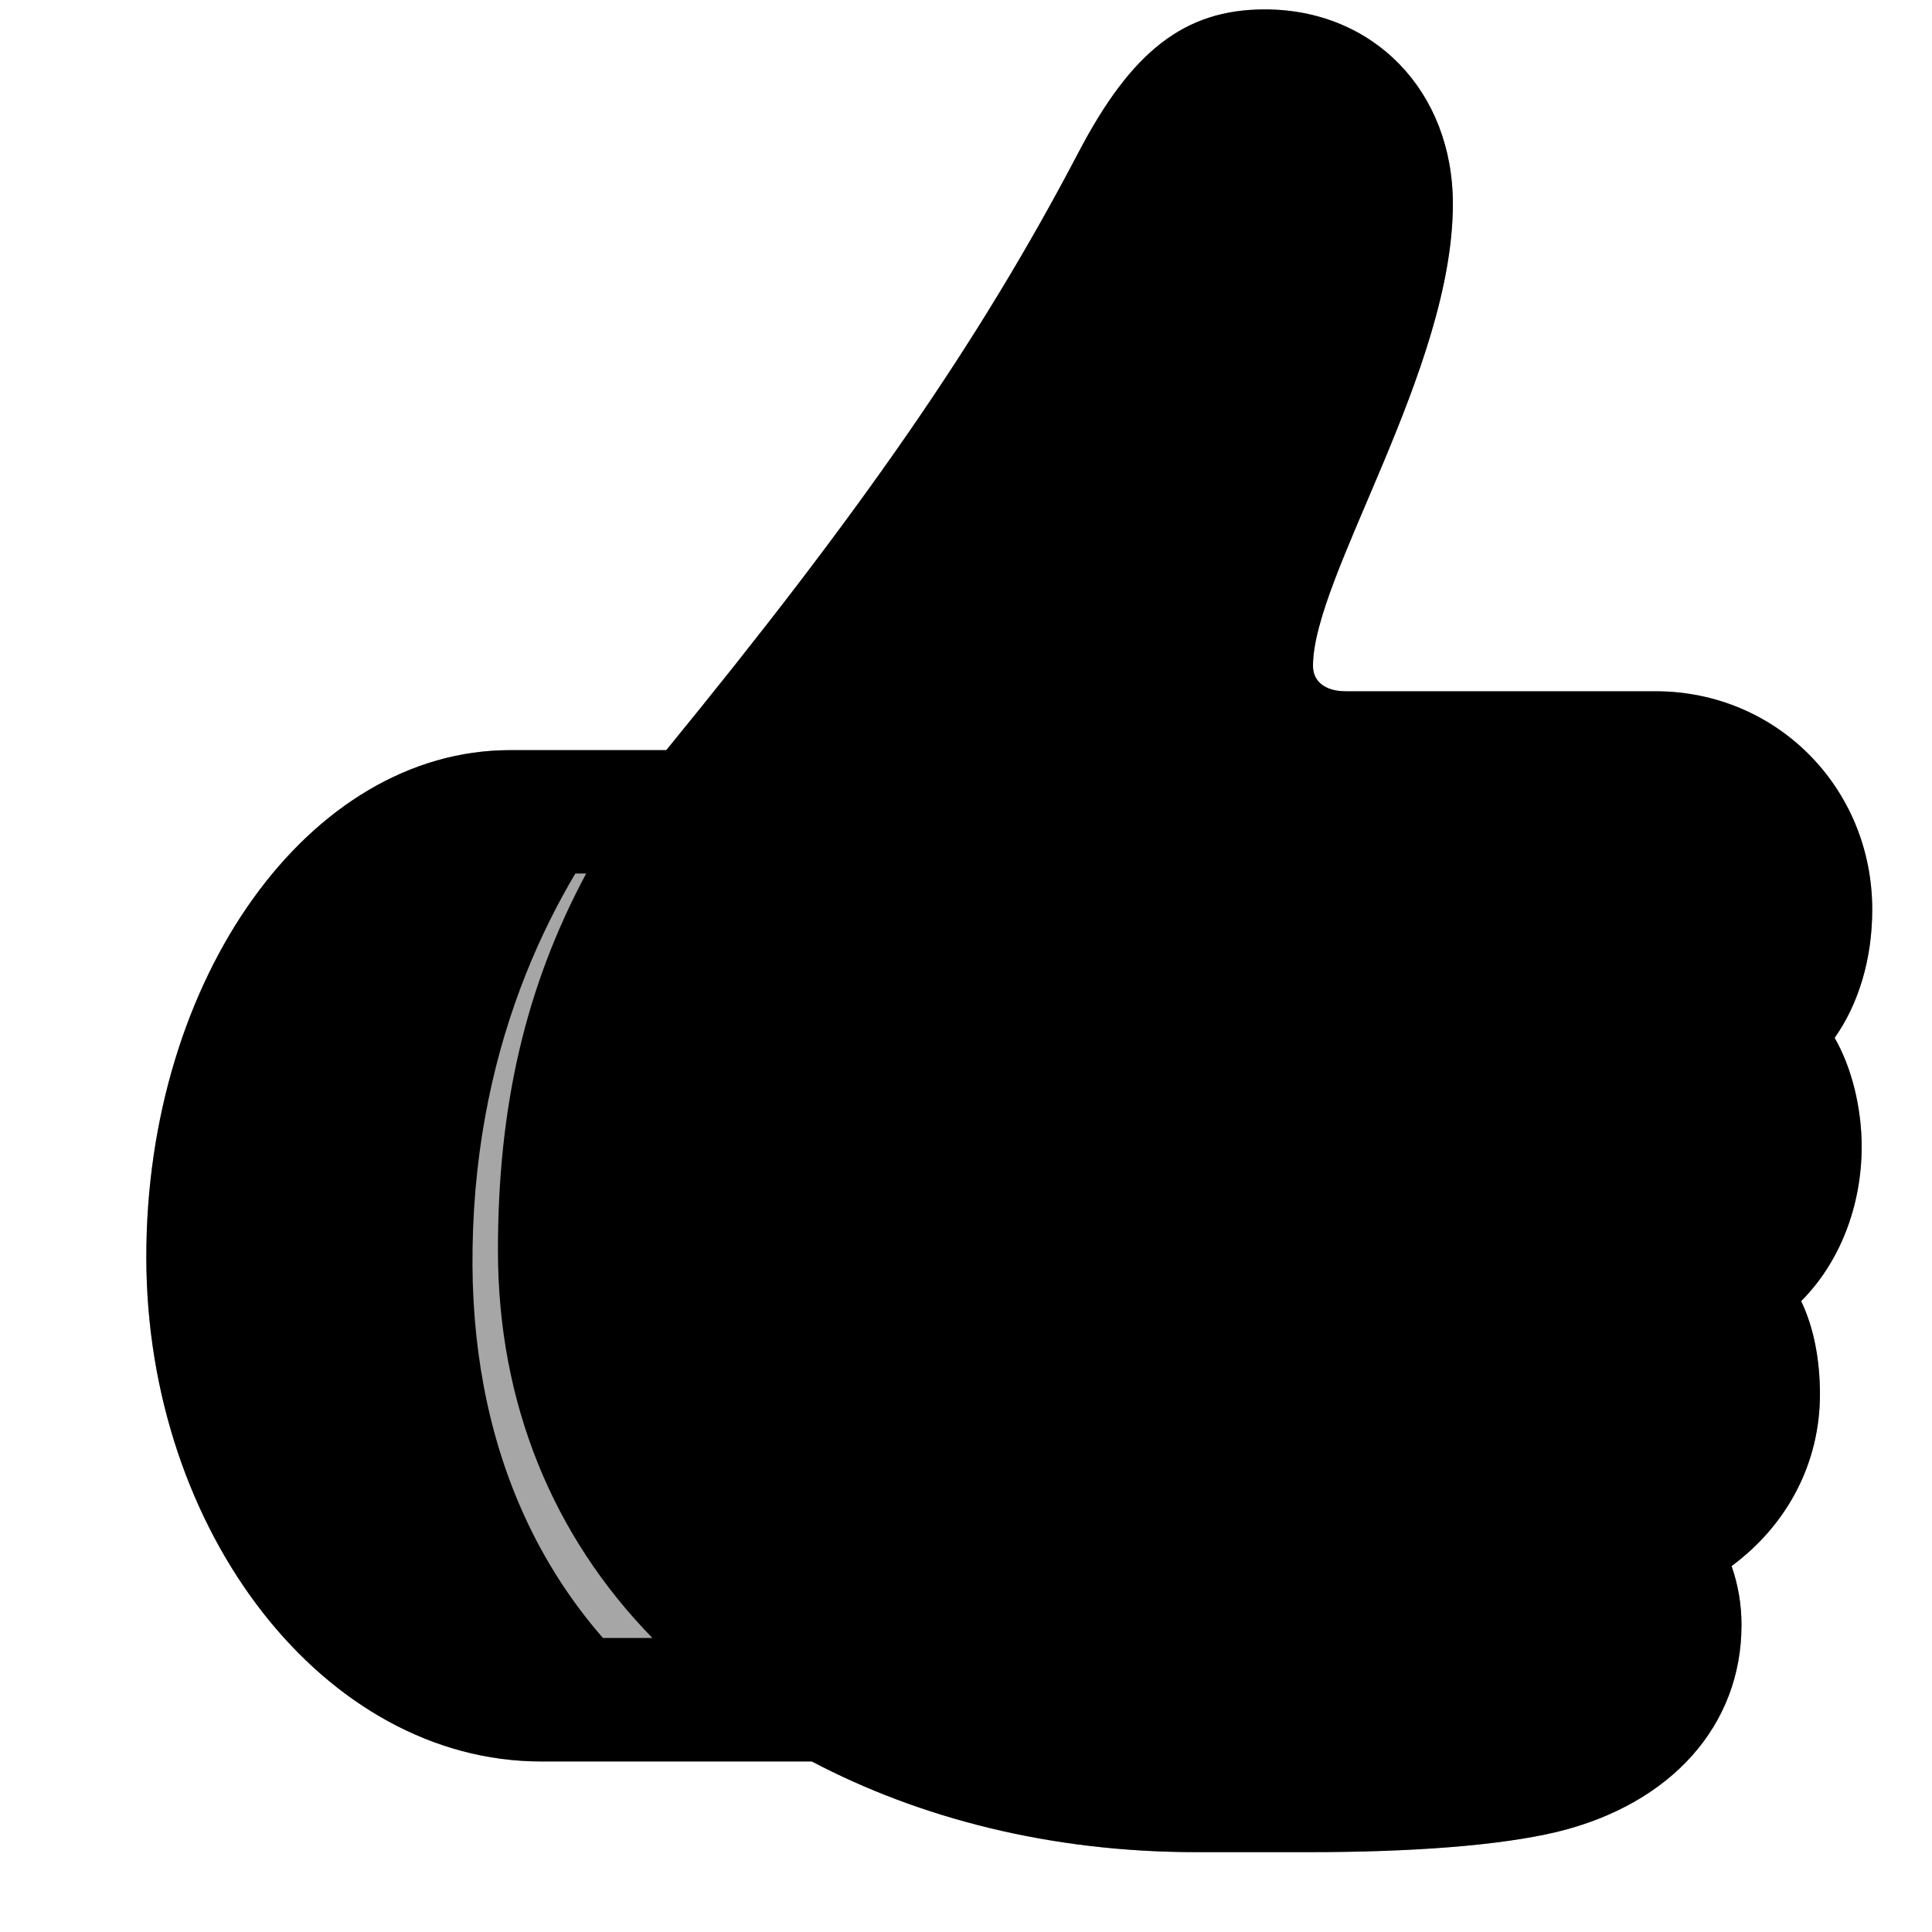
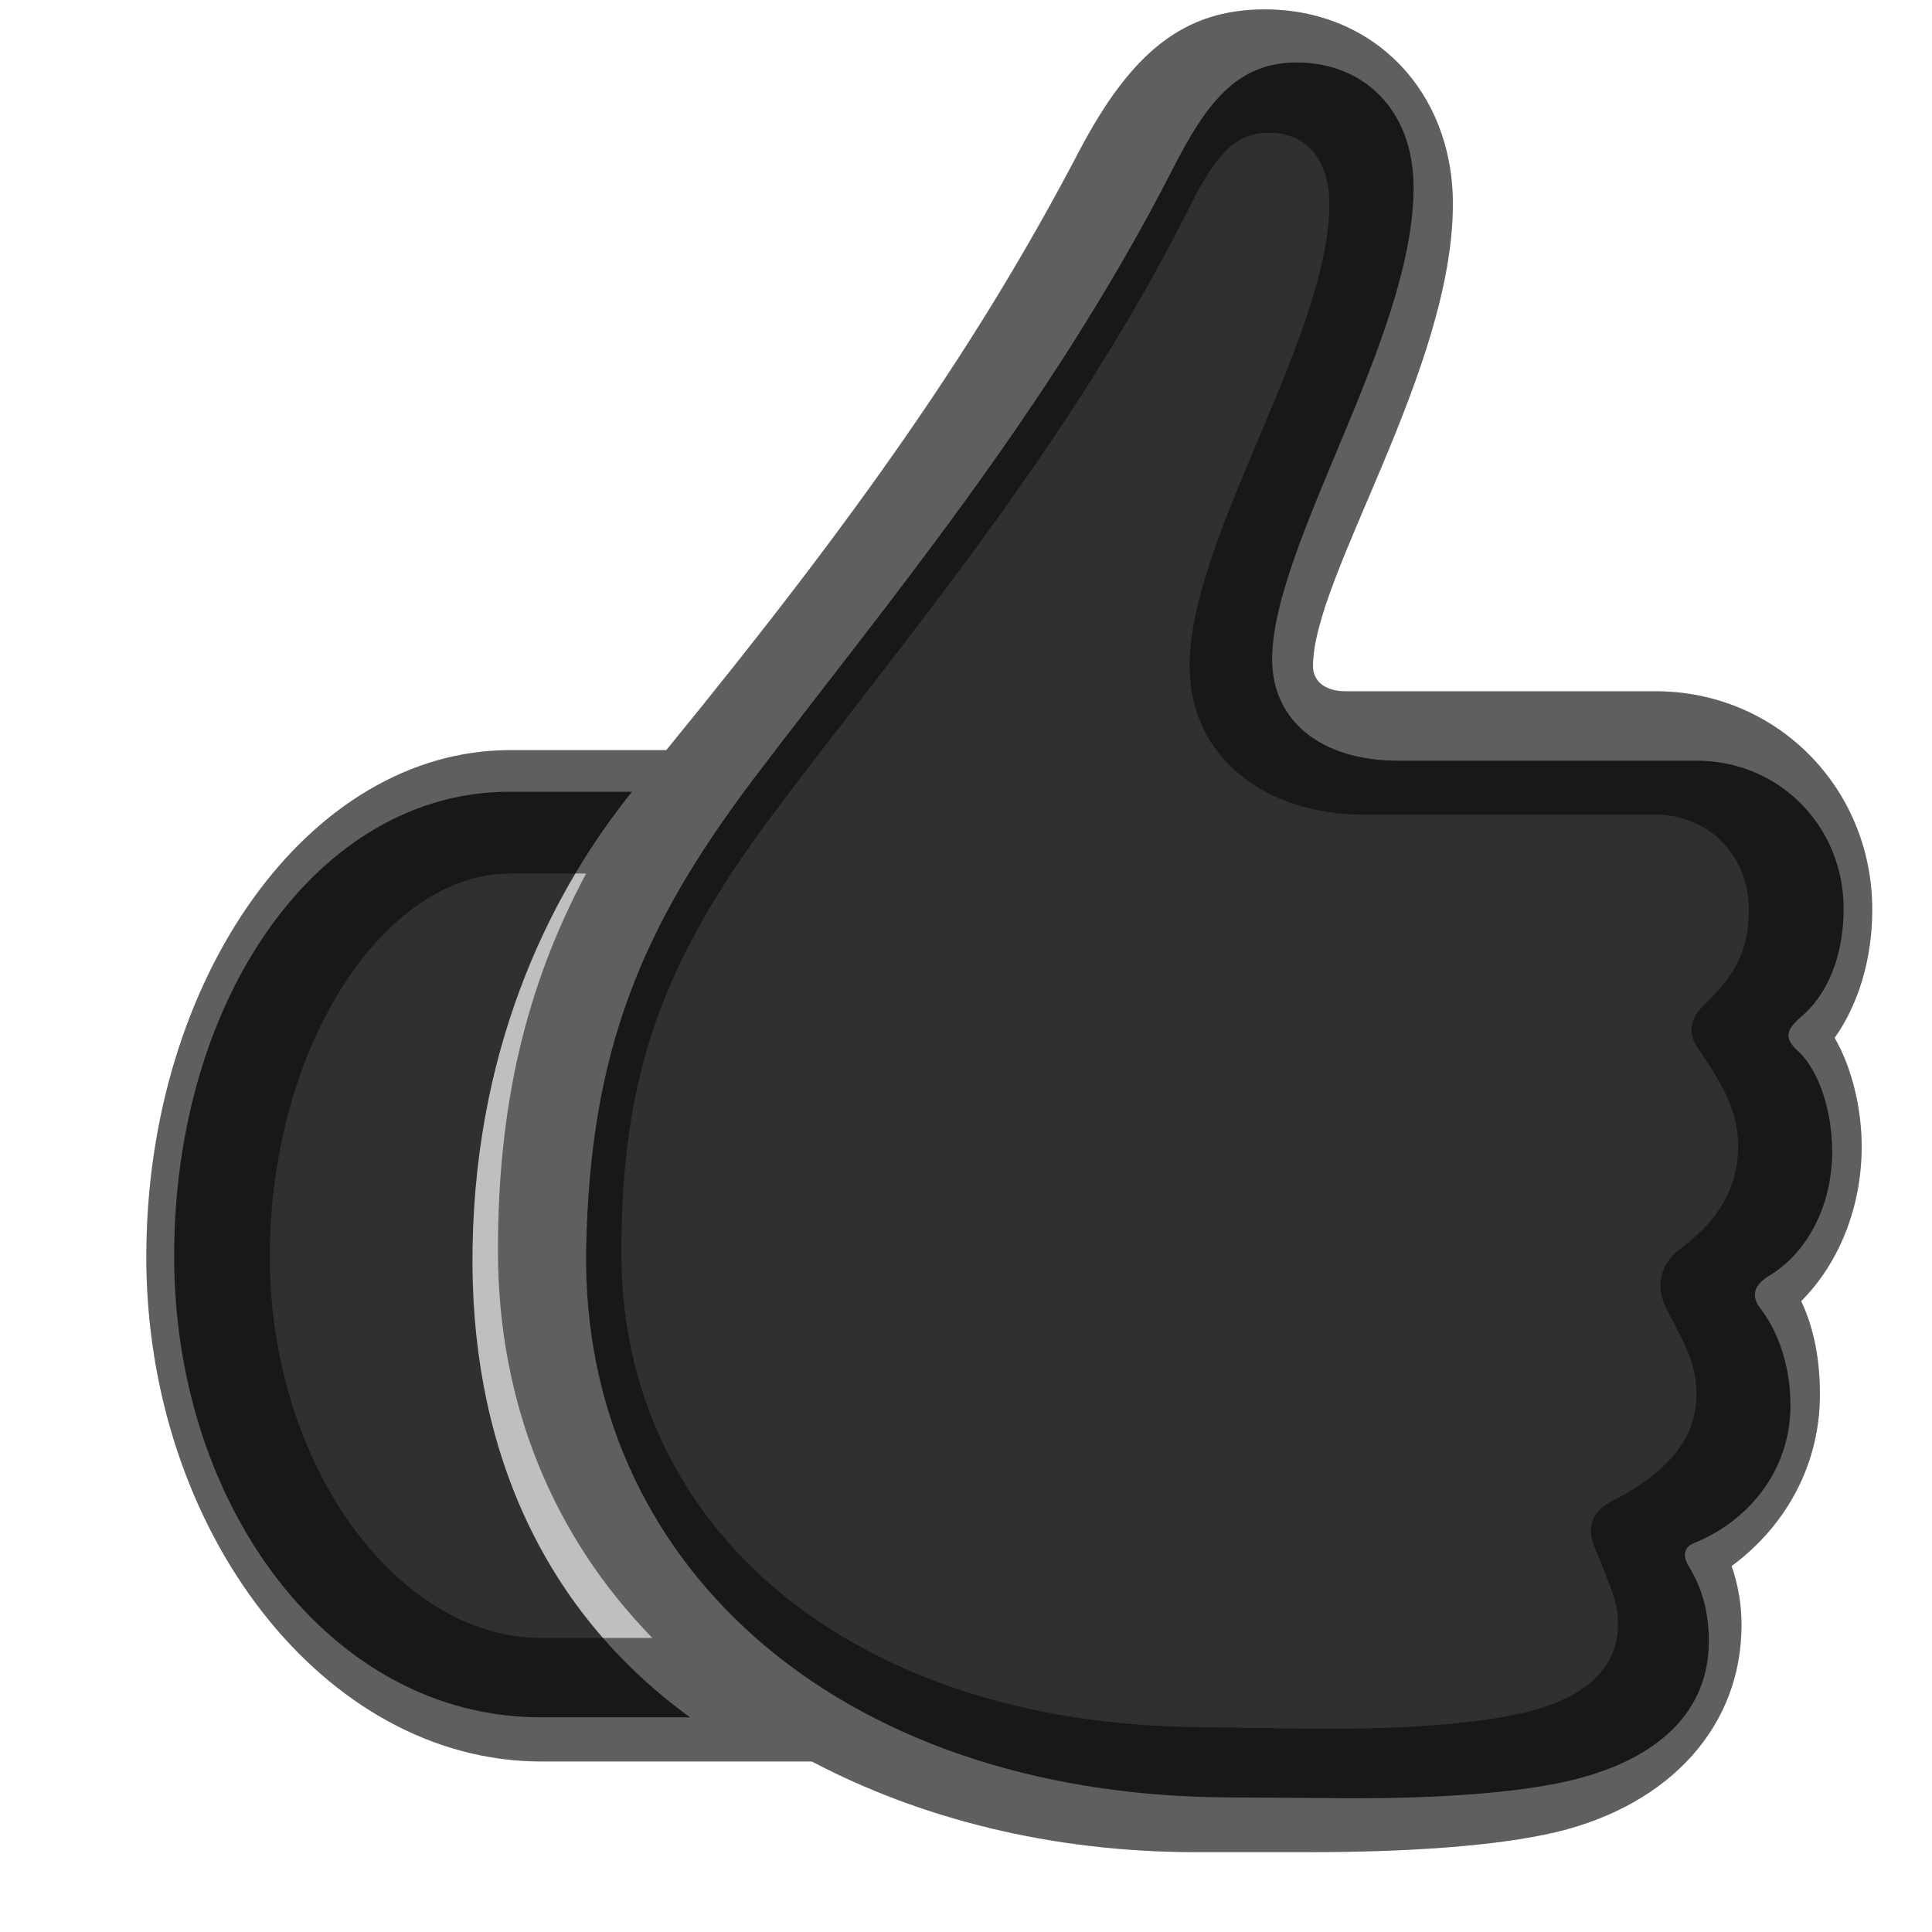
<svg xmlns="http://www.w3.org/2000/svg" width="15px" height="15px" viewBox="0 0 15 15" version="1.1">
  <g id="human/thumbs-up" stroke="none" stroke-width="1" fill="none" fill-rule="evenodd">
-     <g id="dark" fill="#000000" fill-rule="nonzero">
-       <path d="M12.251,13.809 C12.765,13.676 13.267,13.365 13.267,12.743 C13.267,12.489 13.203,12.311 13.114,12.165 C13.063,12.083 13.07,12.013 13.152,11.981 C13.559,11.816 13.901,11.435 13.901,10.908 C13.901,10.616 13.812,10.35 13.673,10.166 C13.597,10.07 13.609,9.988 13.724,9.912 C14.022,9.74 14.225,9.372 14.225,8.94 C14.225,8.642 14.13,8.312 13.952,8.153 C13.851,8.058 13.87,7.995 13.978,7.899 C14.187,7.728 14.314,7.423 14.314,7.055 C14.314,6.42 13.819,5.906 13.171,5.906 L10.854,5.906 C10.264,5.906 9.877,5.602 9.877,5.119 C9.877,4.23 10.975,2.618 10.975,1.457 C10.975,0.847 10.582,0.485 10.067,0.485 C9.598,0.485 9.363,0.809 9.109,1.304 C8.138,3.208 6.83,4.751 5.833,6.071 C4.989,7.195 4.577,8.153 4.551,9.708 C4.513,12.108 6.462,13.93 9.515,13.955 L10.417,13.961 C11.267,13.968 11.896,13.904 12.251,13.809 Z M5.357,13.333 C4.177,12.476 3.644,11.175 3.669,9.689 C3.694,8.039 4.329,6.865 4.907,6.147 L3.955,6.147 C2.482,6.147 1.352,7.734 1.352,9.753 C1.352,11.702 2.571,13.333 4.196,13.333 L5.357,13.333 Z" id="solid" />
+     <g id="dark" fill="#000000" fill-rule="nonzero" opacity="0.75">
+       <path d="M12.251,13.809 C12.765,13.676 13.267,13.365 13.267,12.743 C13.267,12.489 13.203,12.311 13.114,12.165 C13.063,12.083 13.07,12.013 13.152,11.981 C13.559,11.816 13.901,11.435 13.901,10.908 C13.901,10.616 13.812,10.35 13.673,10.166 C13.597,10.07 13.609,9.988 13.724,9.912 C14.022,9.74 14.225,9.372 14.225,8.94 C14.225,8.642 14.13,8.312 13.952,8.153 C13.851,8.058 13.87,7.995 13.978,7.899 C14.187,7.728 14.314,7.423 14.314,7.055 C14.314,6.42 13.819,5.906 13.171,5.906 L10.854,5.906 C10.264,5.906 9.877,5.602 9.877,5.119 C9.877,4.23 10.975,2.618 10.975,1.457 C10.975,0.847 10.582,0.485 10.067,0.485 C9.598,0.485 9.363,0.809 9.109,1.304 C8.138,3.208 6.83,4.751 5.833,6.071 C4.989,7.195 4.577,8.153 4.551,9.708 C4.513,12.108 6.462,13.93 9.515,13.955 L10.417,13.961 C11.267,13.968 11.896,13.904 12.251,13.809 Z M5.357,13.333 C4.177,12.476 3.644,11.175 3.669,9.689 C3.694,8.039 4.329,6.865 4.907,6.147 L3.955,6.147 C2.482,6.147 1.352,7.734 1.352,9.753 C1.352,11.702 2.571,13.333 4.196,13.333 L5.357,13.333 Z" id="opaque" />
    </g>
    <g id="light" transform="translate(1, 0)" fill="#000000" fill-rule="nonzero">
-       <path d="M9.163,14.38 C9.956,14.38 10.642,14.33 11.092,14.222 C11.975,14.006 12.521,13.396 12.521,12.616 C12.521,12.457 12.495,12.305 12.444,12.159 C12.882,11.835 13.13,11.353 13.13,10.826 C13.13,10.565 13.085,10.312 12.984,10.102 C13.282,9.804 13.454,9.366 13.454,8.902 C13.454,8.604 13.377,8.287 13.244,8.058 C13.428,7.798 13.536,7.449 13.536,7.062 C13.536,6.116 12.793,5.367 11.854,5.367 L9.448,5.367 C9.296,5.367 9.194,5.297 9.194,5.17 C9.194,4.478 10.28,2.872 10.28,1.583 C10.28,0.708 9.664,0.073 8.82,0.073 C8.198,0.073 7.785,0.396 7.373,1.184 C6.598,2.663 5.678,3.983 4.173,5.824 L2.961,5.824 C1.399,5.824 0.136,7.595 0.136,9.759 C0.136,11.892 1.52,13.676 3.202,13.676 L5.303,13.676 C6.135,14.114 7.15,14.38 8.287,14.38 L9.163,14.38 Z" id="translucent" opacity="0.35" />
-       <path d="M9.163,14.38 C9.956,14.38 10.642,14.33 11.092,14.222 C11.975,14.006 12.521,13.396 12.521,12.616 C12.521,12.457 12.495,12.305 12.444,12.159 C12.882,11.835 13.13,11.353 13.13,10.826 C13.13,10.565 13.085,10.312 12.984,10.102 C13.282,9.804 13.454,9.366 13.454,8.902 C13.454,8.604 13.377,8.287 13.244,8.058 C13.428,7.798 13.536,7.449 13.536,7.062 C13.536,6.116 12.793,5.367 11.854,5.367 L9.448,5.367 C9.296,5.367 9.194,5.297 9.194,5.17 C9.194,4.478 10.28,2.872 10.28,1.583 C10.28,0.708 9.664,0.073 8.82,0.073 C8.198,0.073 7.785,0.396 7.373,1.184 C6.598,2.663 5.678,3.983 4.173,5.824 L2.961,5.824 C1.399,5.824 0.136,7.595 0.136,9.759 C0.136,11.892 1.52,13.676 3.202,13.676 L5.303,13.676 C6.135,14.114 7.15,14.38 8.287,14.38 L9.163,14.38 Z M9.169,13.422 L8.293,13.409 C5.633,13.384 3.824,11.886 3.824,9.728 C3.824,8.356 4.135,7.48 4.999,6.325 C5.951,5.049 7.271,3.52 8.229,1.622 C8.464,1.139 8.629,1.031 8.858,1.031 C9.131,1.031 9.321,1.228 9.321,1.583 C9.321,2.612 8.236,4.173 8.236,5.17 C8.236,5.887 8.833,6.325 9.588,6.325 L11.854,6.325 C12.267,6.325 12.578,6.643 12.578,7.062 C12.578,7.366 12.482,7.563 12.229,7.804 C12.114,7.912 12.102,8.039 12.197,8.16 C12.406,8.464 12.495,8.655 12.495,8.902 C12.495,9.207 12.355,9.461 12.063,9.683 C11.905,9.797 11.841,9.962 11.937,10.159 C12.095,10.458 12.171,10.597 12.171,10.826 C12.171,11.168 11.956,11.429 11.499,11.664 C11.353,11.746 11.321,11.867 11.378,12.006 C11.537,12.394 11.562,12.457 11.562,12.616 C11.562,12.927 11.333,13.174 10.864,13.289 C10.489,13.384 9.893,13.428 9.169,13.422 Z M4.065,12.717 L3.202,12.717 C2.079,12.717 1.095,11.365 1.095,9.759 C1.095,8.122 1.983,6.782 2.961,6.782 L3.551,6.782 C3.075,7.671 2.866,8.598 2.866,9.708 C2.866,10.902 3.297,11.93 4.065,12.717 Z" id="solid" />
+       <path d="M9.163,14.38 C9.956,14.38 10.642,14.33 11.092,14.222 C11.975,14.006 12.521,13.396 12.521,12.616 C12.521,12.457 12.495,12.305 12.444,12.159 C12.882,11.835 13.13,11.353 13.13,10.826 C13.13,10.565 13.085,10.312 12.984,10.102 C13.282,9.804 13.454,9.366 13.454,8.902 C13.454,8.604 13.377,8.287 13.244,8.058 C13.428,7.798 13.536,7.449 13.536,7.062 C13.536,6.116 12.793,5.367 11.854,5.367 L9.448,5.367 C9.296,5.367 9.194,5.297 9.194,5.17 C9.194,4.478 10.28,2.872 10.28,1.583 C10.28,0.708 9.664,0.073 8.82,0.073 C8.198,0.073 7.785,0.396 7.373,1.184 C6.598,2.663 5.678,3.983 4.173,5.824 L2.961,5.824 C1.399,5.824 0.136,7.595 0.136,9.759 C0.136,11.892 1.52,13.676 3.202,13.676 L5.303,13.676 C6.135,14.114 7.15,14.38 8.287,14.38 L9.163,14.38 Z" id="translucent" opacity="0.25" />
+       <path d="M9.163,14.38 C9.956,14.38 10.642,14.33 11.092,14.222 C11.975,14.006 12.521,13.396 12.521,12.616 C12.521,12.457 12.495,12.305 12.444,12.159 C12.882,11.835 13.13,11.353 13.13,10.826 C13.13,10.565 13.085,10.312 12.984,10.102 C13.282,9.804 13.454,9.366 13.454,8.902 C13.454,8.604 13.377,8.287 13.244,8.058 C13.428,7.798 13.536,7.449 13.536,7.062 C13.536,6.116 12.793,5.367 11.854,5.367 L9.448,5.367 C9.296,5.367 9.194,5.297 9.194,5.17 C9.194,4.478 10.28,2.872 10.28,1.583 C10.28,0.708 9.664,0.073 8.82,0.073 C8.198,0.073 7.785,0.396 7.373,1.184 C6.598,2.663 5.678,3.983 4.173,5.824 L2.961,5.824 C1.399,5.824 0.136,7.595 0.136,9.759 C0.136,11.892 1.52,13.676 3.202,13.676 L5.303,13.676 C6.135,14.114 7.15,14.38 8.287,14.38 L9.163,14.38 Z M9.169,13.422 L8.293,13.409 C5.633,13.384 3.824,11.886 3.824,9.728 C3.824,8.356 4.135,7.48 4.999,6.325 C5.951,5.049 7.271,3.52 8.229,1.622 C8.464,1.139 8.629,1.031 8.858,1.031 C9.131,1.031 9.321,1.228 9.321,1.583 C9.321,2.612 8.236,4.173 8.236,5.17 C8.236,5.887 8.833,6.325 9.588,6.325 L11.854,6.325 C12.267,6.325 12.578,6.643 12.578,7.062 C12.578,7.366 12.482,7.563 12.229,7.804 C12.114,7.912 12.102,8.039 12.197,8.16 C12.406,8.464 12.495,8.655 12.495,8.902 C12.495,9.207 12.355,9.461 12.063,9.683 C11.905,9.797 11.841,9.962 11.937,10.159 C12.095,10.458 12.171,10.597 12.171,10.826 C12.171,11.168 11.956,11.429 11.499,11.664 C11.353,11.746 11.321,11.867 11.378,12.006 C11.537,12.394 11.562,12.457 11.562,12.616 C11.562,12.927 11.333,13.174 10.864,13.289 C10.489,13.384 9.893,13.428 9.169,13.422 Z M4.065,12.717 L3.202,12.717 C2.079,12.717 1.095,11.365 1.095,9.759 C1.095,8.122 1.983,6.782 2.961,6.782 L3.551,6.782 C3.075,7.671 2.866,8.598 2.866,9.708 C2.866,10.902 3.297,11.93 4.065,12.717 Z" id="solid" opacity="0.5" />
    </g>
  </g>
</svg>
